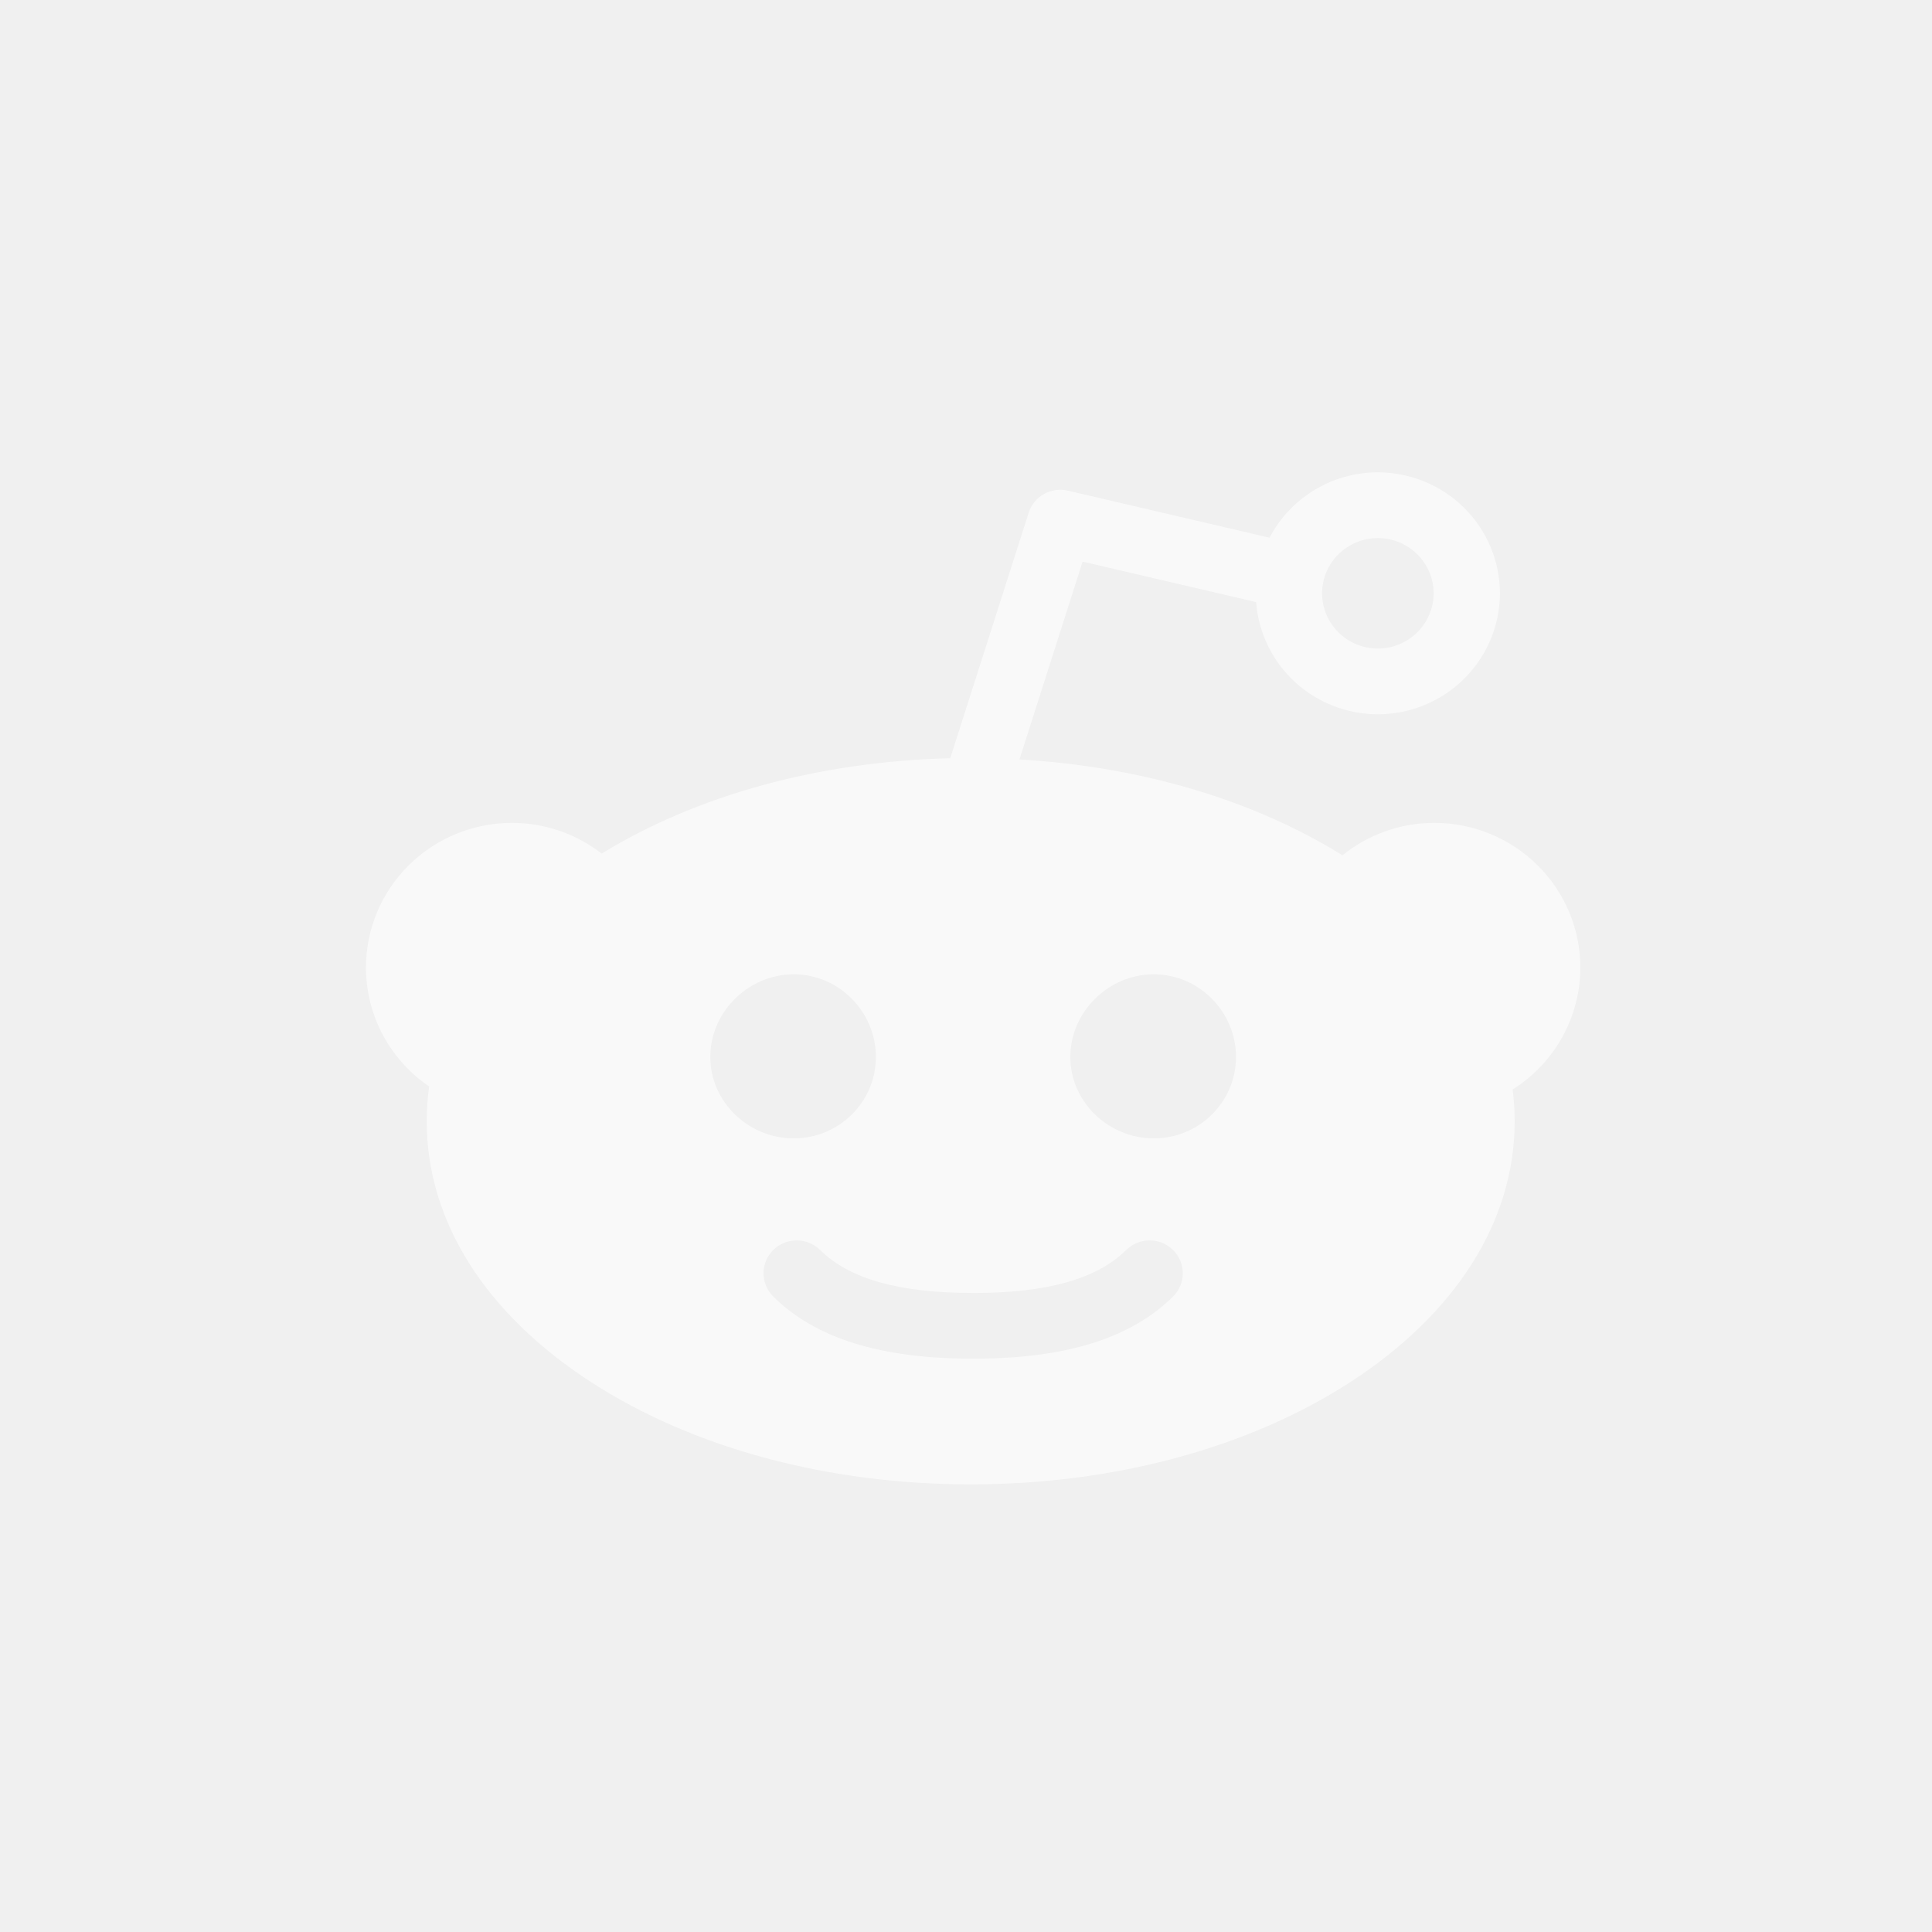
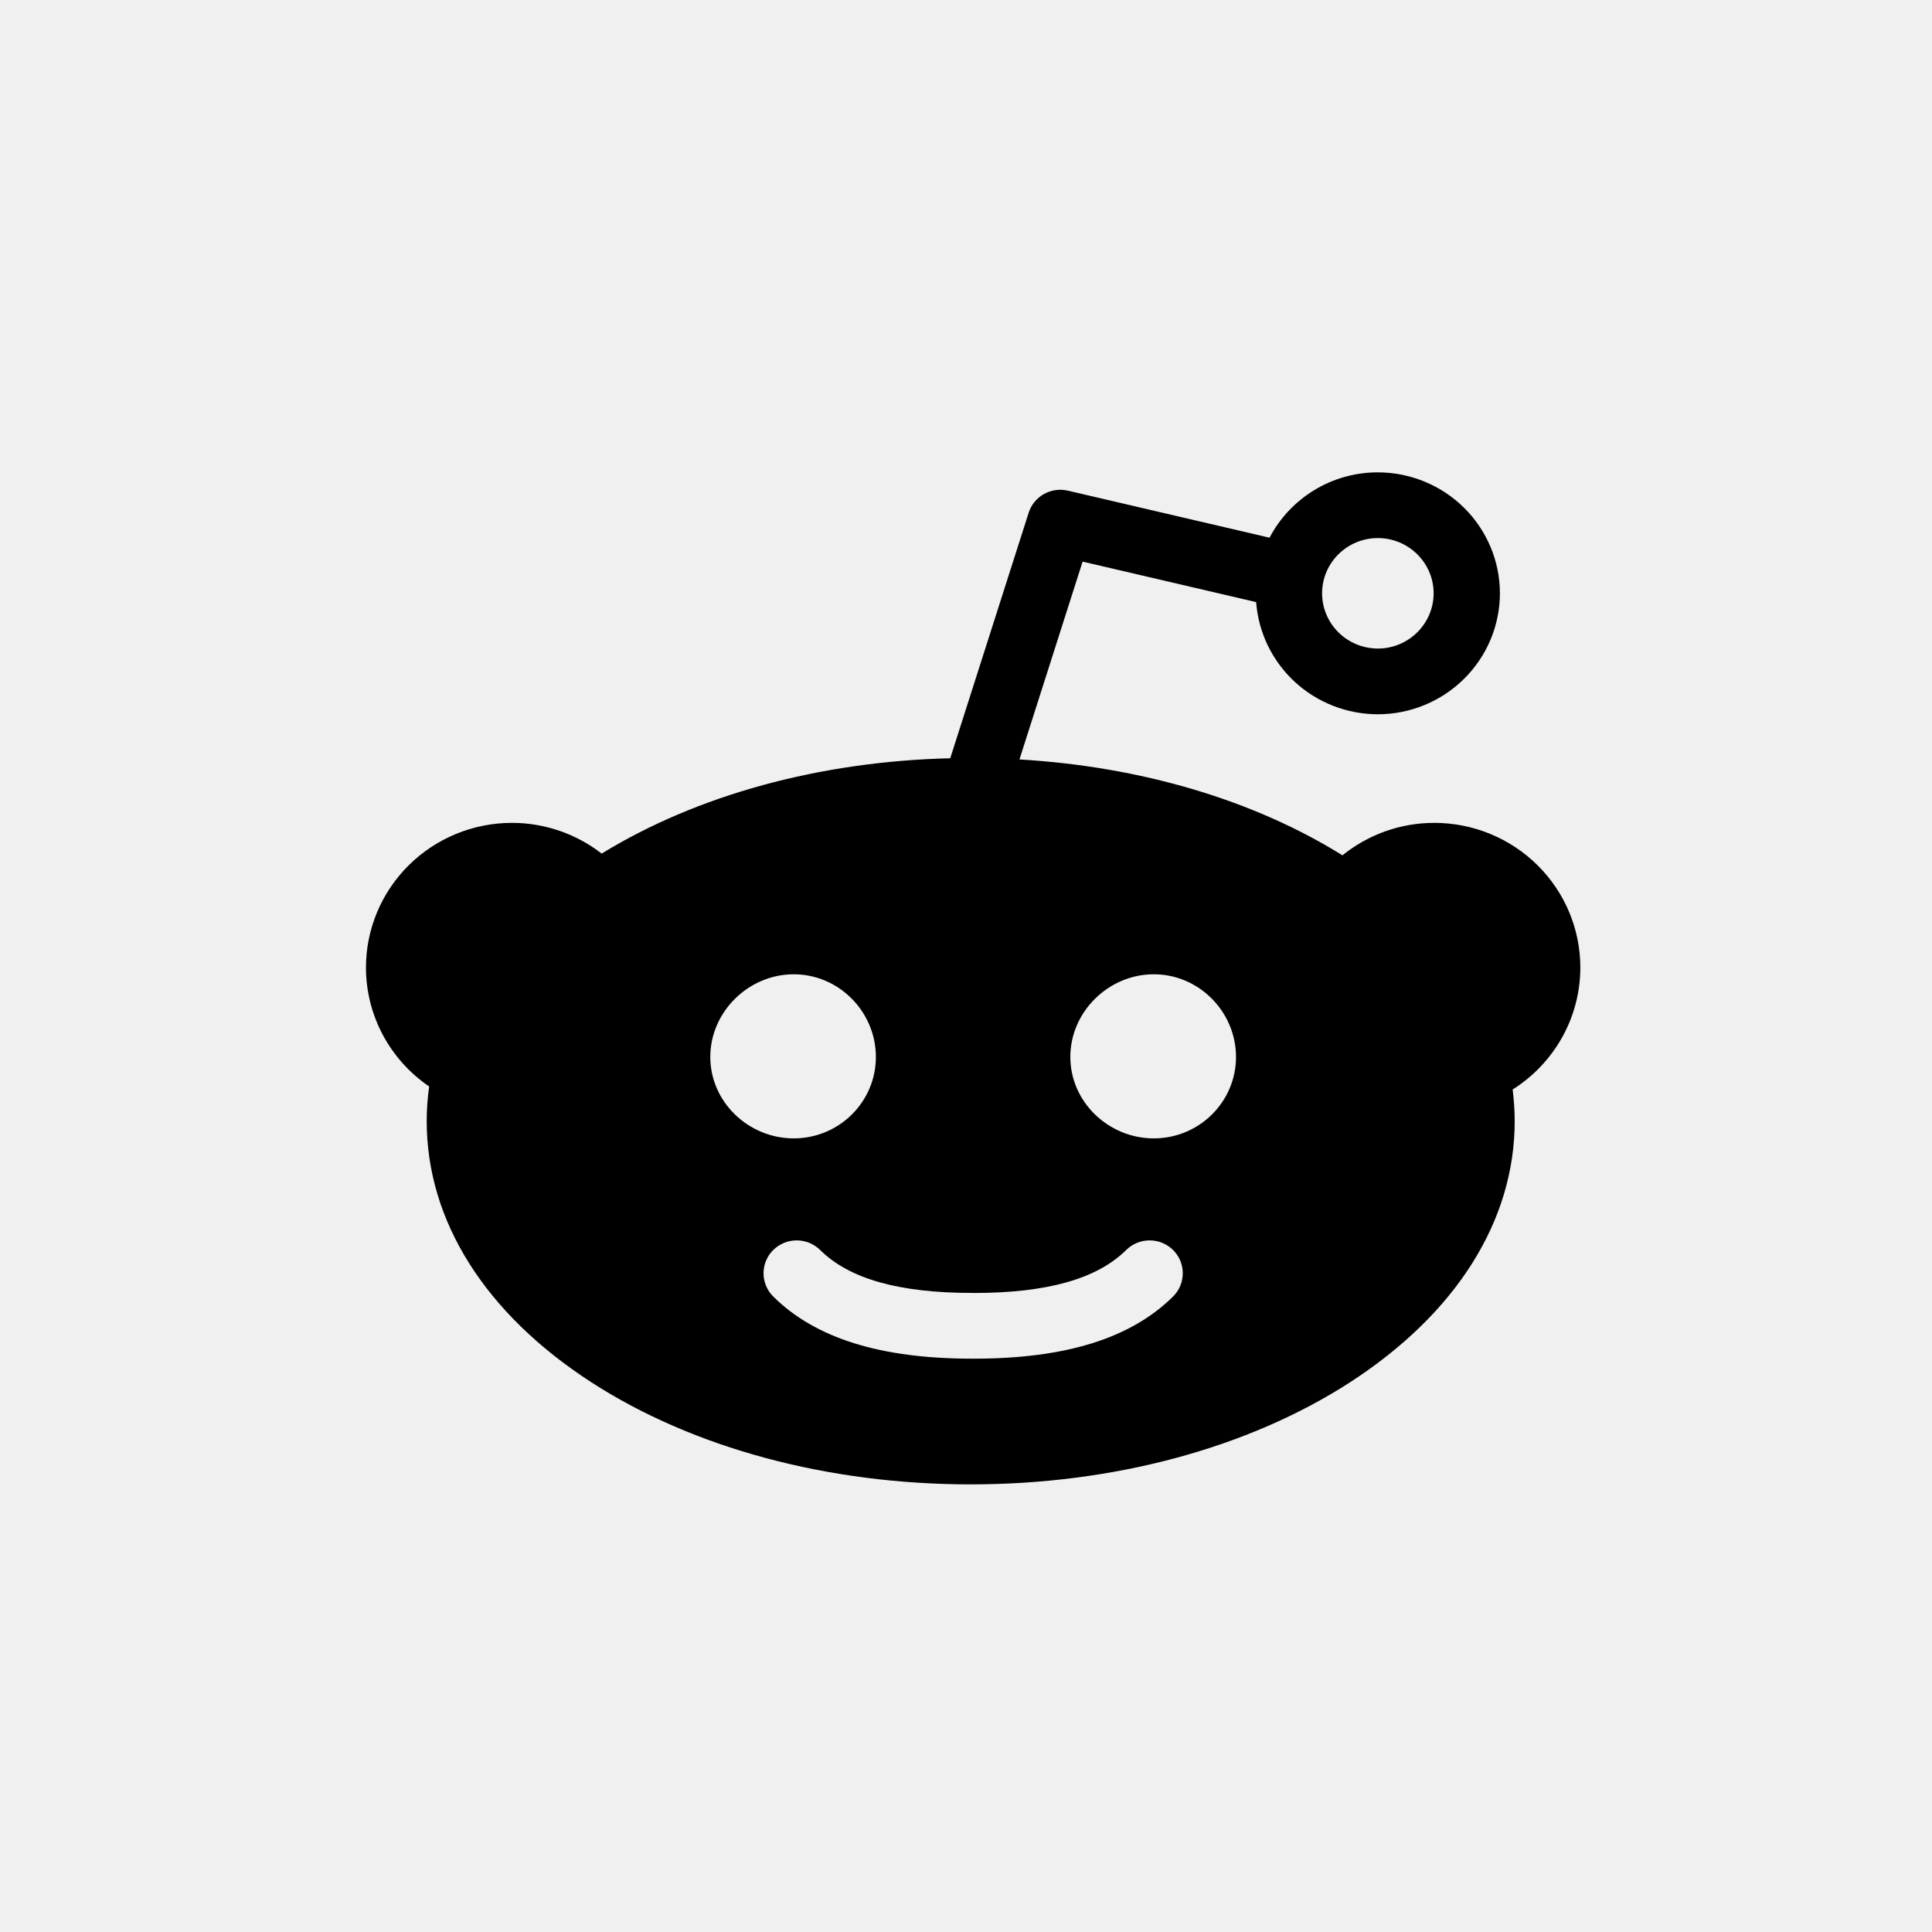
<svg xmlns="http://www.w3.org/2000/svg" width="45" height="45" viewBox="0 0 45 45" fill="none">
-   <path fill-rule="evenodd" clip-rule="evenodd" d="M26.874 26.515C25.817 26.515 24.93 25.665 24.93 24.618C24.93 23.57 25.817 22.693 26.874 22.693C27.931 22.693 28.789 23.571 28.789 24.619C28.789 25.665 27.931 26.515 26.874 26.515ZM27.323 30.198C26.339 31.173 24.82 31.646 22.681 31.646H22.65C20.511 31.646 18.994 31.173 18.01 30.198C17.938 30.127 17.881 30.042 17.843 29.949C17.804 29.856 17.784 29.757 17.784 29.656C17.784 29.556 17.804 29.456 17.843 29.363C17.881 29.27 17.938 29.186 18.01 29.115C18.082 29.044 18.167 28.988 18.261 28.949C18.355 28.911 18.455 28.891 18.556 28.891C18.658 28.891 18.758 28.911 18.852 28.949C18.946 28.988 19.031 29.044 19.103 29.115C19.782 29.788 20.941 30.115 22.65 30.115L22.666 30.116H22.681C24.39 30.116 25.551 29.788 26.231 29.115C26.302 29.044 26.388 28.988 26.481 28.949C26.575 28.911 26.675 28.891 26.777 28.891C26.878 28.891 26.979 28.911 27.073 28.949C27.166 28.988 27.252 29.044 27.323 29.115C27.395 29.186 27.452 29.27 27.491 29.363C27.529 29.456 27.549 29.556 27.549 29.656C27.549 29.757 27.529 29.856 27.491 29.949C27.452 30.042 27.395 30.127 27.323 30.198ZM16.544 24.618C16.544 23.571 17.431 22.693 18.487 22.693C19.545 22.693 20.401 23.571 20.401 24.619C20.401 25.665 19.545 26.515 18.487 26.515C17.431 26.515 16.544 25.665 16.544 24.618ZM32.093 12.533C32.808 12.533 33.392 13.11 33.392 13.819C33.392 14.528 32.808 15.106 32.093 15.106C31.748 15.105 31.418 14.97 31.175 14.729C30.931 14.487 30.794 14.16 30.794 13.819C30.794 13.11 31.376 12.533 32.093 12.533ZM36.809 22.534C36.809 21.641 36.45 20.785 35.813 20.154C35.176 19.522 34.312 19.167 33.41 19.166C32.599 19.166 31.854 19.45 31.268 19.922C29.196 18.631 26.565 17.854 23.745 17.689L25.216 13.081L29.258 14.024C29.311 14.734 29.633 15.397 30.158 15.882C30.684 16.366 31.375 16.636 32.093 16.637C32.847 16.636 33.569 16.339 34.102 15.81C34.635 15.282 34.935 14.566 34.936 13.819C34.935 13.072 34.635 12.356 34.102 11.828C33.569 11.3 32.846 11.003 32.093 11.002C30.997 11.002 30.043 11.621 29.57 12.524L24.872 11.428C24.682 11.384 24.483 11.413 24.314 11.508C24.145 11.603 24.018 11.758 23.96 11.942L22.133 17.661C19.094 17.735 16.239 18.516 14.014 19.882C13.417 19.418 12.681 19.166 11.923 19.166C11.022 19.167 10.158 19.522 9.52 20.154C8.883 20.785 8.525 21.641 8.524 22.534C8.524 23.08 8.658 23.617 8.914 24.1C9.171 24.583 9.542 24.997 9.996 25.306C9.958 25.574 9.939 25.844 9.939 26.115C9.939 28.437 11.3 30.596 13.774 32.196C16.144 33.729 19.283 34.574 22.609 34.574C25.935 34.574 29.073 33.729 31.445 32.196C33.917 30.596 35.28 28.435 35.28 26.115C35.28 25.866 35.262 25.62 35.233 25.376C35.715 25.072 36.113 24.652 36.389 24.155C36.664 23.659 36.809 23.101 36.809 22.534Z" fill="white" fill-opacity="0.6" />
+   <path fill-rule="evenodd" clip-rule="evenodd" d="M26.874 26.515C25.817 26.515 24.93 25.665 24.93 24.618C24.93 23.57 25.817 22.693 26.874 22.693C27.931 22.693 28.789 23.571 28.789 24.619C28.789 25.665 27.931 26.515 26.874 26.515ZM27.323 30.198C26.339 31.173 24.82 31.646 22.681 31.646H22.65C20.511 31.646 18.994 31.173 18.01 30.198C17.938 30.127 17.881 30.042 17.843 29.949C17.804 29.856 17.784 29.757 17.784 29.656C17.784 29.556 17.804 29.456 17.843 29.363C17.881 29.27 17.938 29.186 18.01 29.115C18.082 29.044 18.167 28.988 18.261 28.949C18.355 28.911 18.455 28.891 18.556 28.891C18.658 28.891 18.758 28.911 18.852 28.949C18.946 28.988 19.031 29.044 19.103 29.115C19.782 29.788 20.941 30.115 22.65 30.115L22.666 30.116H22.681C24.39 30.116 25.551 29.788 26.231 29.115C26.302 29.044 26.388 28.988 26.481 28.949C26.575 28.911 26.675 28.891 26.777 28.891C26.878 28.891 26.979 28.911 27.073 28.949C27.166 28.988 27.252 29.044 27.323 29.115C27.395 29.186 27.452 29.27 27.491 29.363C27.529 29.456 27.549 29.556 27.549 29.656C27.549 29.757 27.529 29.856 27.491 29.949C27.452 30.042 27.395 30.127 27.323 30.198ZM16.544 24.618C16.544 23.571 17.431 22.693 18.487 22.693C19.545 22.693 20.401 23.571 20.401 24.619C20.401 25.665 19.545 26.515 18.487 26.515C17.431 26.515 16.544 25.665 16.544 24.618ZM32.093 12.533C32.808 12.533 33.392 13.11 33.392 13.819C33.392 14.528 32.808 15.106 32.093 15.106C31.748 15.105 31.418 14.97 31.175 14.729C30.931 14.487 30.794 14.16 30.794 13.819C30.794 13.11 31.376 12.533 32.093 12.533ZM36.809 22.534C36.809 21.641 36.45 20.785 35.813 20.154C35.176 19.522 34.312 19.167 33.41 19.166C32.599 19.166 31.854 19.45 31.268 19.922C29.196 18.631 26.565 17.854 23.745 17.689L25.216 13.081L29.258 14.024C29.311 14.734 29.633 15.397 30.158 15.882C30.684 16.366 31.375 16.636 32.093 16.637C32.847 16.636 33.569 16.339 34.102 15.81C34.635 15.282 34.935 14.566 34.936 13.819C34.935 13.072 34.635 12.356 34.102 11.828C33.569 11.3 32.846 11.003 32.093 11.002C30.997 11.002 30.043 11.621 29.57 12.524L24.872 11.428C24.682 11.384 24.483 11.413 24.314 11.508C24.145 11.603 24.018 11.758 23.96 11.942L22.133 17.661C19.094 17.735 16.239 18.516 14.014 19.882C13.417 19.418 12.681 19.166 11.923 19.166C11.022 19.167 10.158 19.522 9.52 20.154C8.883 20.785 8.525 21.641 8.524 22.534C8.524 23.08 8.658 23.617 8.914 24.1C9.171 24.583 9.542 24.997 9.996 25.306C9.958 25.574 9.939 25.844 9.939 26.115C9.939 28.437 11.3 30.596 13.774 32.196C16.144 33.729 19.283 34.574 22.609 34.574C25.935 34.574 29.073 33.729 31.445 32.196C33.917 30.596 35.28 28.435 35.28 26.115C35.28 25.866 35.262 25.62 35.233 25.376C35.715 25.072 36.113 24.652 36.389 24.155C36.664 23.659 36.809 23.101 36.809 22.534Z" fill="currentColor" />
</svg>
